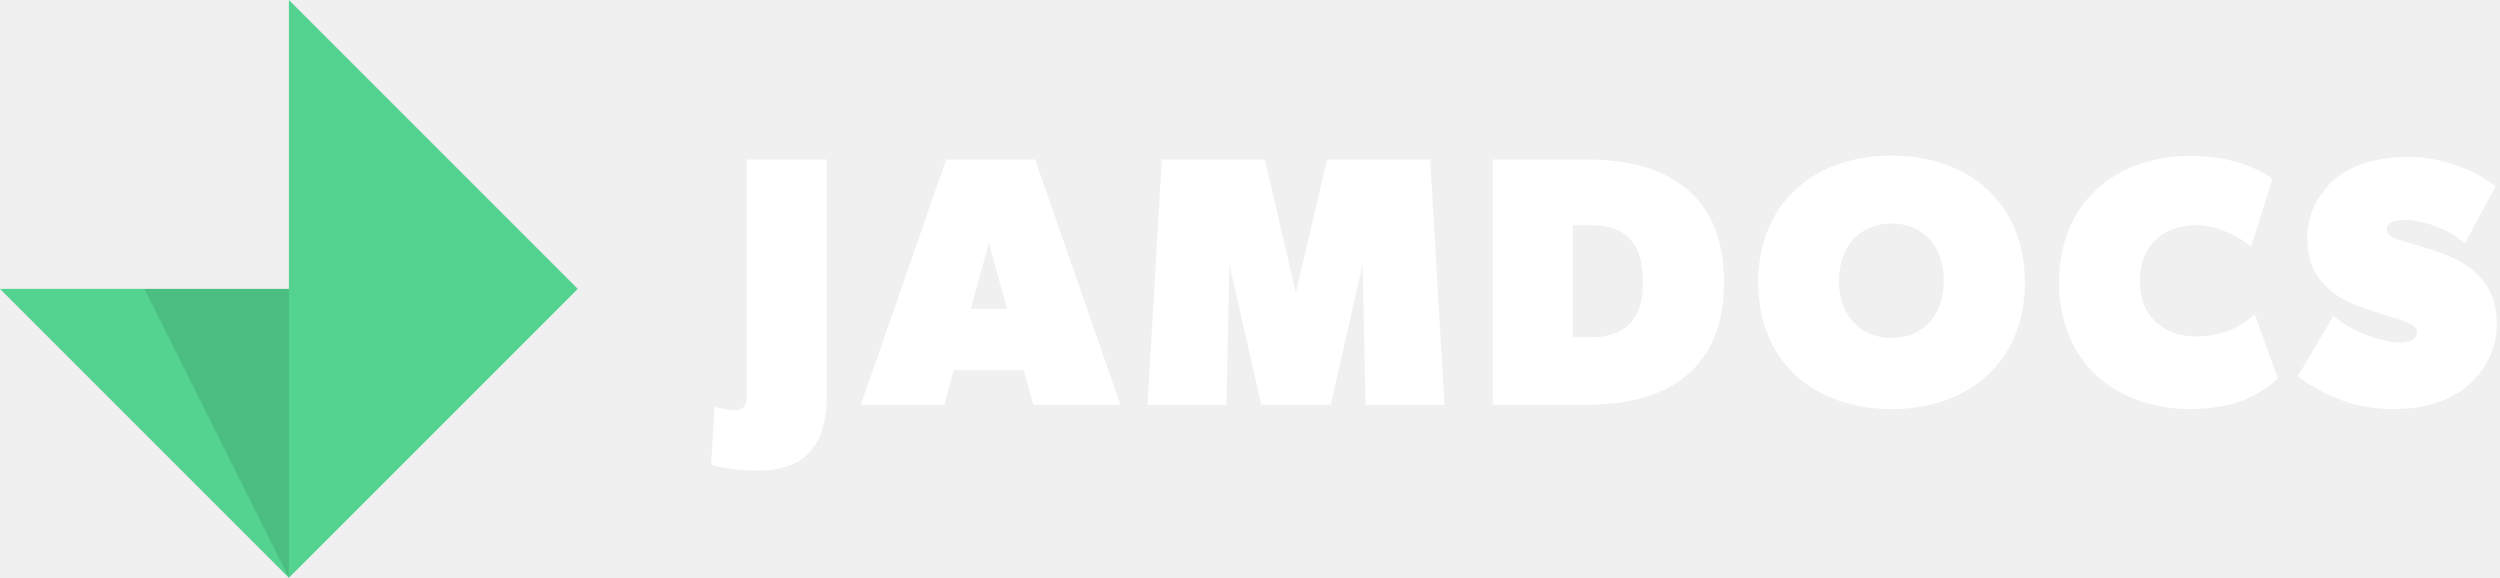
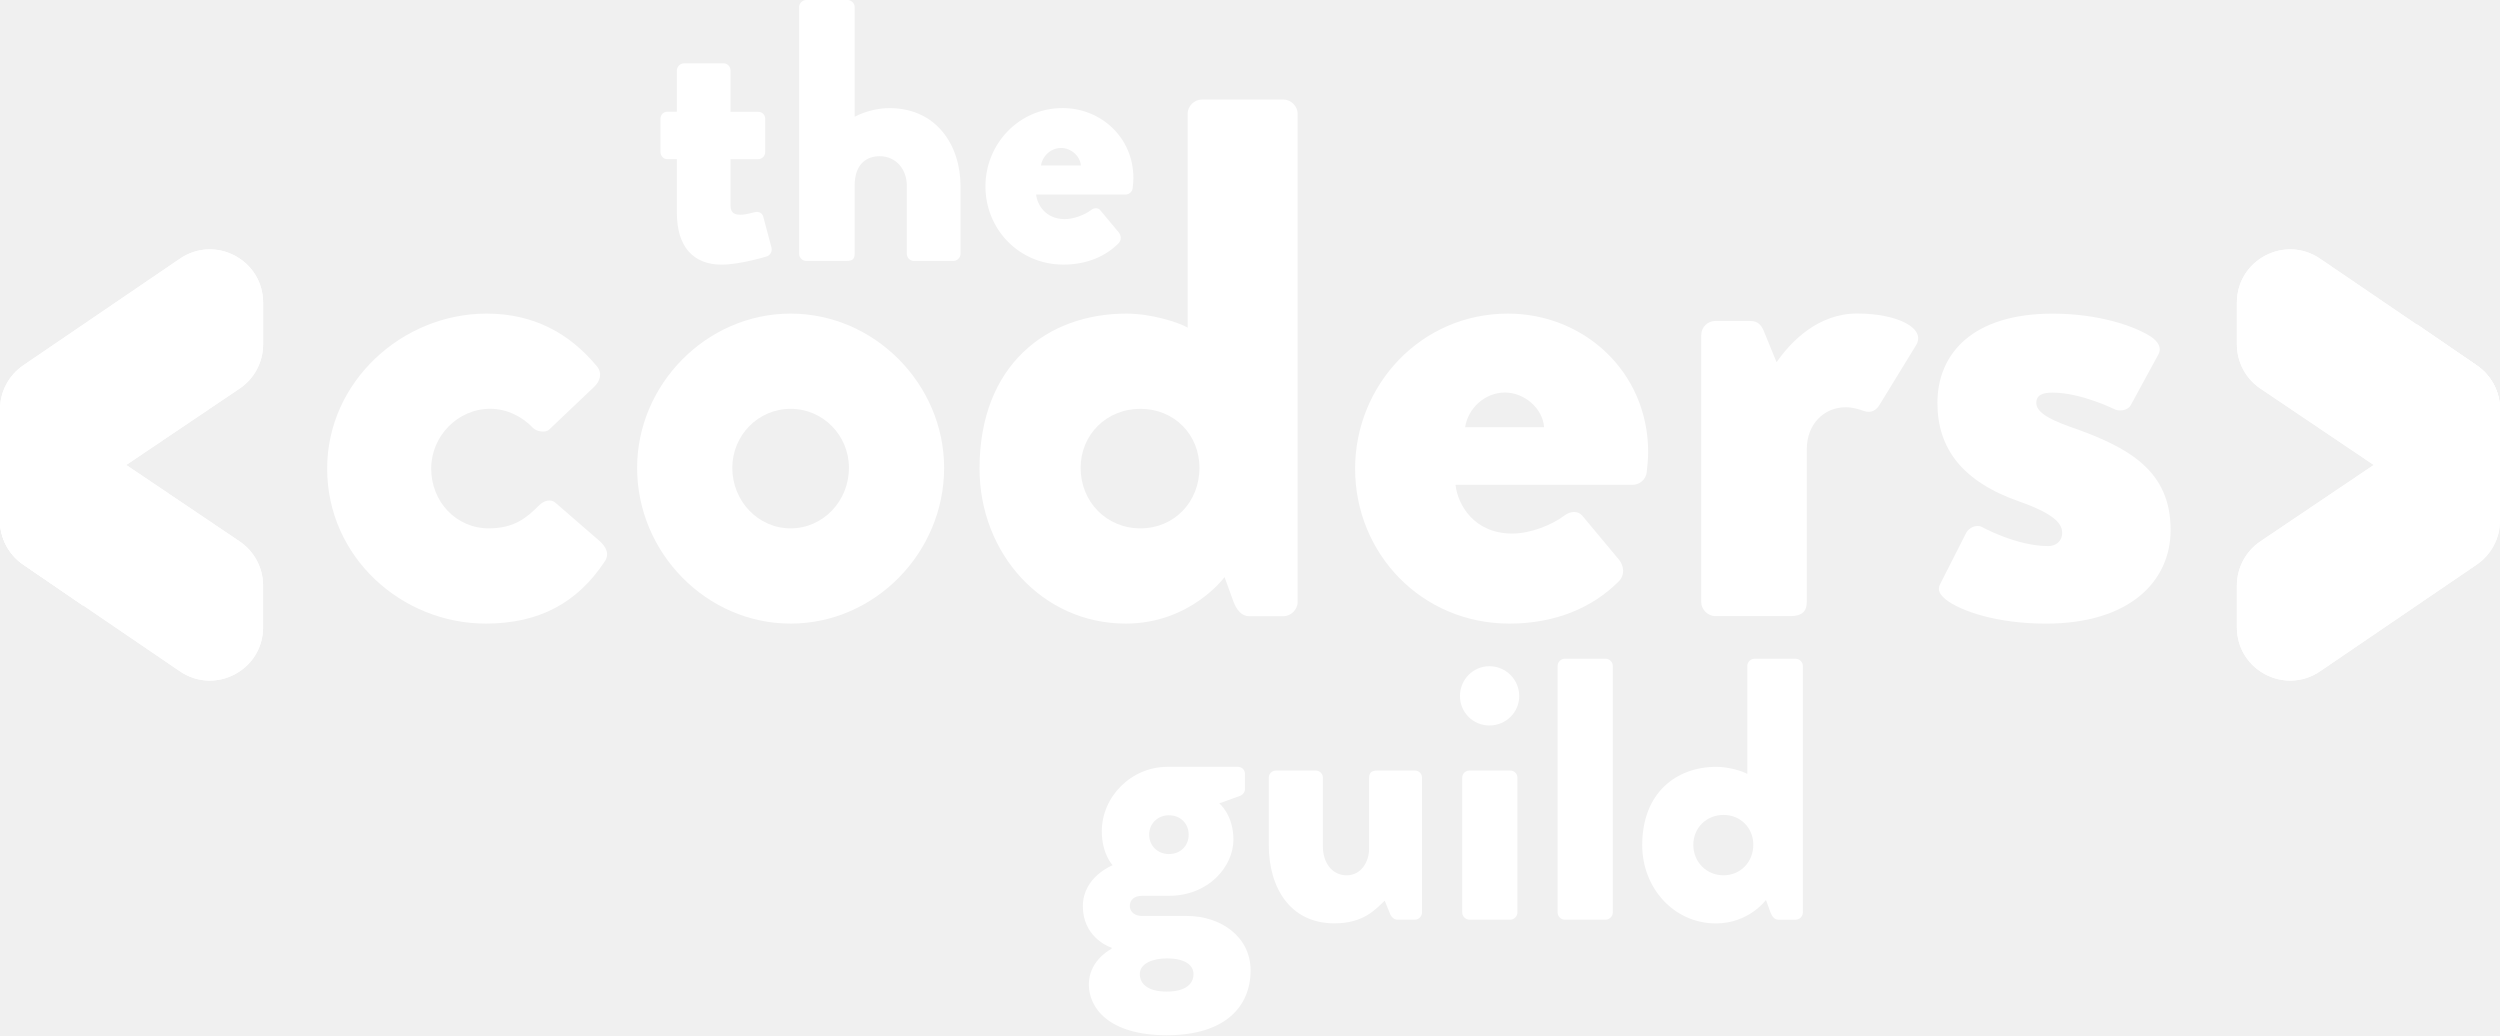
- <svg xmlns="http://www.w3.org/2000/svg" width="225" height="52" viewBox="0 0 225 52">
-   <path fill="#FFFFFF" fill-rule="nonzero" d="M74.4,14.352 L74.4,35.632 C74.4,40.432 72.16,42.352 68.16,42.352 C66.4,42.352 64.48,42.032 64,41.808 L64.32,36.592 C64.8,36.752 65.44,36.912 66.08,36.912 C66.72,36.912 67.2,36.752 67.2,35.632 L67.2,14.352 L74.4,14.352 Z M93.16,14.352 L100.84,36.432 L93,36.432 L92.136,33.328 L85.832,33.328 L85,36.432 L77.48,36.432 L85.16,14.352 L93.16,14.352 Z M87.368,27.792 L90.632,27.792 L89,21.872 L87.368,27.792 Z M128.72,14.352 L130,36.432 L122.896,36.432 L122.64,23.792 L119.76,36.432 L113.52,36.432 L110.64,23.792 L110.384,36.432 L103.28,36.432 L104.56,14.352 L113.84,14.352 L116.624,26.352 L119.44,14.352 L128.72,14.352 Z M155.16,25.392 C155.16,29.872 153.56,32.432 151.48,34.032 C149.4,35.632 146.52,36.432 142.68,36.432 L134.36,36.432 L134.36,14.352 L142.68,14.352 C146.52,14.352 149.4,15.152 151.48,16.752 C153.56,18.352 155.16,20.912 155.16,25.392 Z M147.864,25.392 C147.864,23.152 147.256,22.032 146.584,21.392 C145.944,20.752 144.824,20.272 143.224,20.272 L141.56,20.272 L141.56,30.352 L143.224,30.352 C144.824,30.352 145.944,29.872 146.584,29.232 C147.224,28.592 147.864,27.632 147.864,25.392 Z M182.24,25.424 C182.24,32.624 177.12,36.816 170.24,36.816 C163.36,36.816 158.24,32.624 158.24,25.424 C158.24,18.224 163.36,14 170.24,14 C177.12,14 182.24,18.224 182.24,25.424 Z M174.944,25.264 C174.944,22.224 173.12,20.112 170.24,20.112 C167.36,20.112 165.504,22.224 165.504,25.264 C165.504,28.304 167.36,30.416 170.24,30.416 C173.12,30.416 174.944,28.304 174.944,25.264 Z M202.92,28.272 L205,34.032 C204.2,34.832 201.96,36.816 197.16,36.816 C190.6,36.816 185.32,32.784 185.32,25.424 C185.32,18.064 190.6,14.032 197.16,14.032 C202.12,14.032 204.52,16.112 204.52,16.112 L202.6,22.192 C202.6,22.192 200.36,20.272 197.64,20.272 C194.92,20.272 192.584,21.872 192.584,25.328 C192.584,28.752 195.08,30.288 197.64,30.288 C200.2,30.288 201.96,29.232 202.92,28.272 Z M224.72,29.168 C224.72,31.472 223.6,33.552 221.84,34.928 C220.08,36.272 217.872,36.816 215.312,36.816 C212.752,36.816 209.808,36.112 206.8,33.872 L210,28.432 C212.048,30.16 214.928,30.832 215.888,30.832 C216.848,30.832 217.52,30.544 217.52,29.904 C217.52,29.264 216.72,29.008 215.92,28.752 C215.12,28.528 213.36,27.952 212.72,27.728 C212.08,27.472 210.8,27.056 209.68,26.096 C208.56,25.136 207.664,23.792 207.664,21.392 C207.664,18.992 208.912,17.136 210.224,16.048 C211.568,14.928 213.776,14.128 216.72,14.128 C219.664,14.128 222.672,15.184 224.592,16.784 L221.84,21.904 C220.176,20.432 217.744,19.792 216.592,19.792 C215.44,19.792 214.8,20.016 214.8,20.688 C214.8,21.328 215.824,21.552 216.336,21.712 C216.848,21.872 218.192,22.256 218.96,22.512 C219.728,22.768 221.52,23.408 222.64,24.368 C223.76,25.328 224.72,26.832 224.72,29.168 Z" />
-   <polygon fill="#54D28F" points="0 26 26 52 52 26 26 0 26 26" />
-   <polygon fill="#000" points="26 26 26 52 13 26" opacity=".1" />
+ <svg xmlns="http://www.w3.org/2000/svg" version="1.1" id="Layer_1" x="0px" y="0px" viewBox="0 0 630.58 261.11" style="enable-background:new 0 0 630.58 261.11;" xml:space="preserve">
+   <style type="text/css">
+ 	.st0{fill-rule:evenodd;clip-rule:evenodd;fill:#FFFFFF;}
+ 	.st1{fill:#FFFFFF;}
+ </style>
+   <path class="st0" d="M20.93,109.93l39.51,26.63c3.7,2.5,5.92,6.67,5.92,11.14v10.52c0,10.79-12.07,17.17-20.99,11.1L5.87,142.41  C2.2,139.91,0,135.75,0,131.31v-10.24C0,110.31,12.01,103.92,20.93,109.93z" />
+   <path class="st0" d="M20.93,124.63L60.45,98c3.7-2.5,5.92-6.67,5.92-11.14V76.35c0-10.79-12.07-17.17-20.99-11.1L5.87,92.15  C2.2,94.66,0,98.81,0,103.25v17.81v10.24c0,4.44,2.2,8.6,5.87,11.1l15.3,10.51c0,0-8.56-7.85-8.56-16.41  C12.61,127.94,20.93,124.63,20.93,124.63z" />
+   <path class="st0" d="M609.64,124.63L570.13,98c-3.7-2.5-5.92-6.67-5.92-11.14V76.35c0-10.79,12.07-17.17,20.99-11.1l39.51,26.91  c3.67,2.5,5.87,6.66,5.87,11.1v10.24C630.58,124.25,618.56,130.64,609.64,124.63z" />
+   <path class="st0" d="M609.64,109.93l-39.51,26.63c-3.7,2.5-5.92,6.67-5.92,11.14v10.52c0,10.79,12.07,17.17,20.99,11.1l39.51-26.91  c3.67-2.5,5.87-6.66,5.87-11.1v-17.81v-10.24c0-4.44-2.2-8.6-5.87-11.1l-15.3-10.51c0,0,8.56,7.85,8.56,16.41  S609.64,109.93,609.64,109.93z" />
+   <path class="st0" d="M20.93,109.93l39.51,26.63c3.7,2.5,5.92,6.67,5.92,11.14v10.52c0,10.79-12.07,17.17-20.99,11.1L5.87,142.41  C2.2,139.91,0,135.75,0,131.31v-10.24C0,110.31,12.01,103.92,20.93,109.93z" />
+   <path class="st0" d="M20.93,124.63L60.45,98c3.7-2.5,5.92-6.67,5.92-11.14V76.35c0-10.79-12.07-17.17-20.99-11.1L5.87,92.15  C2.2,94.66,0,98.81,0,103.25v17.81v10.24c0,4.44,2.2,8.6,5.87,11.1l15.3,10.51c0,0-8.56-7.85-8.56-16.41  C12.61,127.94,20.93,124.63,20.93,124.63z" />
+   <path class="st0" d="M609.64,124.63L570.13,98c-3.7-2.5-5.92-6.67-5.92-11.14V76.35c0-10.79,12.07-17.17,20.99-11.1l39.51,26.91  c3.67,2.5,5.87,6.66,5.87,11.1v10.24C630.58,124.25,618.56,130.64,609.64,124.63z" />
+   <path class="st0" d="M609.64,109.93l-39.51,26.63c-3.7,2.5-5.92,6.67-5.92,11.14v10.52c0,10.79,12.07,17.17,20.99,11.1l39.51-26.91  c3.67-2.5,5.87-6.66,5.87-11.1v-17.81v-10.24c0-4.44-2.2-8.6-5.87-11.1l-15.3-10.51c0,0,8.56,7.85,8.56,16.41  S609.64,109.93,609.64,109.93z" />
+   <g>
+     <path class="st1" d="M170.72,40.14h-2.44c-0.94,0-1.69-0.85-1.69-1.79v-8.37c0-1.03,0.75-1.79,1.69-1.79h2.44V17.77   c0-0.94,0.85-1.79,1.79-1.79h10.06c0.94,0,1.69,0.85,1.69,1.79V28.2h6.96c1.03,0,1.79,0.75,1.79,1.79v8.37   c0,0.94-0.75,1.79-1.79,1.79h-6.96v11.75c0,2.07,1.41,2.26,2.54,2.26c1.32,0,2.73-0.47,3.67-0.66c0.94-0.19,1.79,0.19,2.07,1.22   l2.07,7.8c0.19,0.85-0.28,1.88-1.22,2.16c0,0-6.67,2.07-11.38,2.07c-7.14,0-11.28-4.51-11.28-13.07V40.14z" />
+     <path class="st1" d="M201.56,1.79c0-0.94,0.85-1.79,1.79-1.79h10.44c0.94,0,1.79,0.85,1.79,1.79v27.64   c2.82-1.41,5.92-2.16,8.74-2.16c11.85,0,17.96,9.31,17.96,19.74v17.02c0,0.94-0.85,1.79-1.79,1.79h-9.97   c-1.03,0-1.79-0.85-1.79-1.79v-17.2c0-4.14-2.73-7.43-6.86-7.43c-3.01,0-6.3,1.69-6.3,7.43v17.2c0,1.22-0.47,1.79-2.07,1.79h-10.15   c-0.94,0-1.79-0.85-1.79-1.79V1.79z" />
+     <path class="st1" d="M268.02,27.26c9.59,0,17.86,7.33,17.86,17.67c0,0.66-0.09,1.88-0.19,2.54c-0.09,0.94-0.94,1.6-1.79,1.6h-22.56   c0.28,2.54,2.35,6.2,7.24,6.2c2.35,0,5.08-1.13,6.58-2.26c0.85-0.66,1.79-0.66,2.35,0l4.7,5.64c0.56,0.75,0.75,1.88-0.09,2.73   c-3.29,3.29-7.99,5.36-13.91,5.36c-11.19,0-19.65-8.93-19.65-19.74C248.56,36.38,256.93,27.26,268.02,27.26z M272.63,41.74   c-0.19-2.44-2.54-4.42-4.98-4.42c-2.54,0-4.7,1.97-5.08,4.42H272.63z" />
+   </g>
+   <g>
+     <path class="st1" d="M122.73,79.1c11.73,0,20.85,4.84,27.92,13.4c1.3,1.68,0.74,3.72-0.93,5.21l-11.17,10.61   c-0.93,0.93-3.16,0.56-4.1-0.37c-2.61-2.79-6.52-4.84-10.8-4.84c-8.19,0-14.89,6.89-14.89,15.08c0,8.38,6.33,15.08,14.52,15.08   c6.52,0,9.68-2.79,12.66-5.77c1.3-1.3,2.98-1.68,4.1-0.74l11.17,9.68c1.68,1.49,2.61,3.35,1.3,5.21   c-6.89,10.42-16.57,15.64-29.97,15.64c-21.22,0-40.02-16.75-40.02-39.09C82.52,96.22,101.51,79.1,122.73,79.1z" />
+     <path class="st1" d="M199.42,79.1c21.22,0,38.72,17.87,38.72,38.91c0,21.41-17.5,39.28-38.72,39.28   c-21.22,0-38.72-17.87-38.72-39.28C160.7,96.97,178.2,79.1,199.42,79.1z M199.42,133.27c8.19,0,14.71-6.89,14.71-15.26   c0-8.19-6.52-14.89-14.71-14.89c-8.19,0-14.71,6.7-14.71,14.89C184.71,126.38,191.23,133.27,199.42,133.27z" />
+     <path class="st1" d="M284.11,79.1c6.33,0,13.22,2.23,15.45,3.54V28.65c0-1.86,1.68-3.54,3.54-3.54h20.66   c1.86,0,3.54,1.68,3.54,3.54v123.23c0,1.86-1.68,3.54-3.54,3.54h-8.75c-1.86,0-3.16-1.68-3.91-3.72l-2.23-6.14   c0,0-8.56,11.73-24.94,11.73c-21.03,0-36.86-17.68-36.86-39.09C247.07,91.94,264.19,79.1,284.11,79.1z M287.65,133.27   c8.56,0,14.89-6.7,14.89-15.26c0-8.38-6.33-14.89-14.89-14.89c-8.56,0-15.08,6.52-15.08,14.89   C272.57,126.56,279.09,133.27,287.65,133.27z" />
+     <path class="st1" d="M380.35,79.1c18.99,0,35.37,14.52,35.37,35c0,1.3-0.19,3.72-0.37,5.03c-0.19,1.86-1.86,3.16-3.54,3.16h-44.68   c0.56,5.03,4.65,12.29,14.33,12.29c4.65,0,10.05-2.23,13.03-4.47c1.68-1.3,3.54-1.3,4.65,0l9.31,11.17   c1.12,1.49,1.49,3.72-0.19,5.4c-6.52,6.52-15.82,10.61-27.55,10.61c-22.15,0-38.91-17.68-38.91-39.09   C341.82,97.15,358.38,79.1,380.35,79.1z M389.47,107.76c-0.37-4.84-5.03-8.75-9.87-8.75c-5.03,0-9.31,3.91-10.05,8.75H389.47z" />
+     <path class="st1" d="M429.12,84.49c0-2.05,1.68-3.54,3.54-3.54h8.75c2.05,0,2.79,1.12,3.35,2.23l3.35,8.19   c3.72-5.4,10.61-12.29,20.29-12.29c10.24,0,17.5,3.72,14.89,8l-9.12,14.89c-0.74,1.3-2.05,2.42-4.1,1.68   c-0.93-0.37-2.79-0.93-4.47-0.93c-5.58,0-9.87,4.28-9.87,10.61v38.53c0,2.23-1.12,3.54-4.1,3.54h-18.99   c-1.86,0-3.54-1.68-3.54-3.54V84.49z" />
+     <path class="st1" d="M489.42,147.23l6.52-12.84c0.56-1.12,2.42-2.23,3.91-1.49c0,0,8.75,4.84,16.75,4.84   c1.86,0,3.54-1.12,3.54-3.35c0-1.86-1.12-4.47-10.61-7.82c-14.52-5.03-20.85-13.4-20.85-24.94c0-12.47,8.93-22.52,29.04-22.52   c11.73,0,20.66,3.16,24.76,5.77c1.68,1.12,2.98,2.79,1.86,4.65l-6.89,12.66c-0.56,1.12-2.42,1.68-3.91,1.12   c0,0-8.56-4.28-15.82-4.28c-2.42,0-4.1,0.56-4.1,2.61c0,1.86,2.05,3.72,8.38,5.96c15.08,5.21,25.5,11.17,25.5,26.06   c0,13.03-10.42,23.64-31.46,23.64c-12.29,0-21.59-3.16-25.32-6.14C489.42,150.02,488.49,148.9,489.42,147.23z" />
+   </g>
+   <g>
+     <path class="st1" d="M280.64,218.24c0,0-2.73-2.82-2.73-8.56c0-8.74,7.43-16.26,16.55-16.26h17.77c1.03,0,1.79,0.75,1.79,1.79v3.85   c0,0.66-0.47,1.32-1.03,1.6l-5.45,1.97c0,0,3.57,2.91,3.57,9.12c0,6.86-6.3,14.2-16.26,14.2h-6.77c-1.97,0-3.1,1.03-3.1,2.54   c0,1.79,1.6,2.54,3.01,2.54h11.28c8.84,0,16.17,5.36,16.17,13.73c0,9.03-6.3,16.36-21.15,16.36c-14.57,0-19.65-6.86-19.65-12.79   c0-5.64,4.7-8.46,5.73-9.02v-0.28c-1.22-0.38-7.24-3.01-7.24-10.44C273.12,221.15,280.64,218.24,280.64,218.24z M294.27,250.11   c4.7,0,6.77-1.88,6.77-4.42c0-1.97-1.69-3.95-6.77-3.95c-3.38,0-6.77,1.22-6.77,3.95C287.5,248.32,289.76,250.11,294.27,250.11z    M294.84,215.42c2.91,0,4.98-2.07,4.98-4.89c0-2.82-2.07-4.89-4.98-4.89c-2.82,0-4.98,2.07-4.98,4.89   C289.85,213.35,292.02,215.42,294.84,215.42z" />
+     <path class="st1" d="M320.03,196.15c0-1.03,0.85-1.79,1.79-1.79h10.06c0.94,0,1.79,0.75,1.79,1.79v17.39   c0,3.85,2.16,7.24,6.02,7.24c3.67,0,5.64-3.48,5.64-6.67v-17.96c0-1.5,1.03-1.79,1.97-1.79h9.59c0.94,0,1.79,0.75,1.79,1.79v34.03   c0,0.94-0.85,1.79-1.79,1.79h-4.42c-0.85,0-1.5-0.66-1.79-1.32l-1.41-3.48c-2.44,2.35-5.45,5.73-12.69,5.73   c-11.19,0-16.55-9.02-16.55-19.74V196.15z" />
+     <path class="st1" d="M368.25,175.56c0-4.14,3.29-7.52,7.43-7.52c4.14,0,7.52,3.38,7.52,7.52c0,4.14-3.38,7.43-7.52,7.43   C371.55,182.98,368.25,179.69,368.25,175.56z M368.82,196.15c0-1.03,0.85-1.79,1.79-1.79h10.34c0.94,0,1.79,0.75,1.79,1.79v34.03   c0,0.94-0.85,1.79-1.79,1.79h-10.34c-0.94,0-1.79-0.85-1.79-1.79V196.15z" />
+     <path class="st1" d="M392.88,167.94c0-0.94,0.85-1.79,1.79-1.79h10.34c0.94,0,1.79,0.85,1.79,1.79v62.24   c0,0.94-0.85,1.79-1.79,1.79h-10.34c-0.94,0-1.79-0.85-1.79-1.79V167.94z" />
+     <path class="st1" d="M432.93,193.42c3.2,0,6.67,1.13,7.8,1.79v-27.26c0-0.94,0.85-1.79,1.79-1.79h10.43c0.94,0,1.79,0.85,1.79,1.79   v62.24c0,0.94-0.85,1.79-1.79,1.79h-4.42c-0.94,0-1.6-0.85-1.97-1.88l-1.13-3.1c0,0-4.32,5.92-12.6,5.92   c-10.62,0-18.61-8.93-18.61-19.74C414.22,199.91,422.87,193.42,432.93,193.42z M434.72,220.78c4.32,0,7.52-3.38,7.52-7.71   c0-4.23-3.2-7.52-7.52-7.52c-4.32,0-7.61,3.29-7.61,7.52C427.1,217.39,430.4,220.78,434.72,220.78z" />
+   </g>
</svg>
